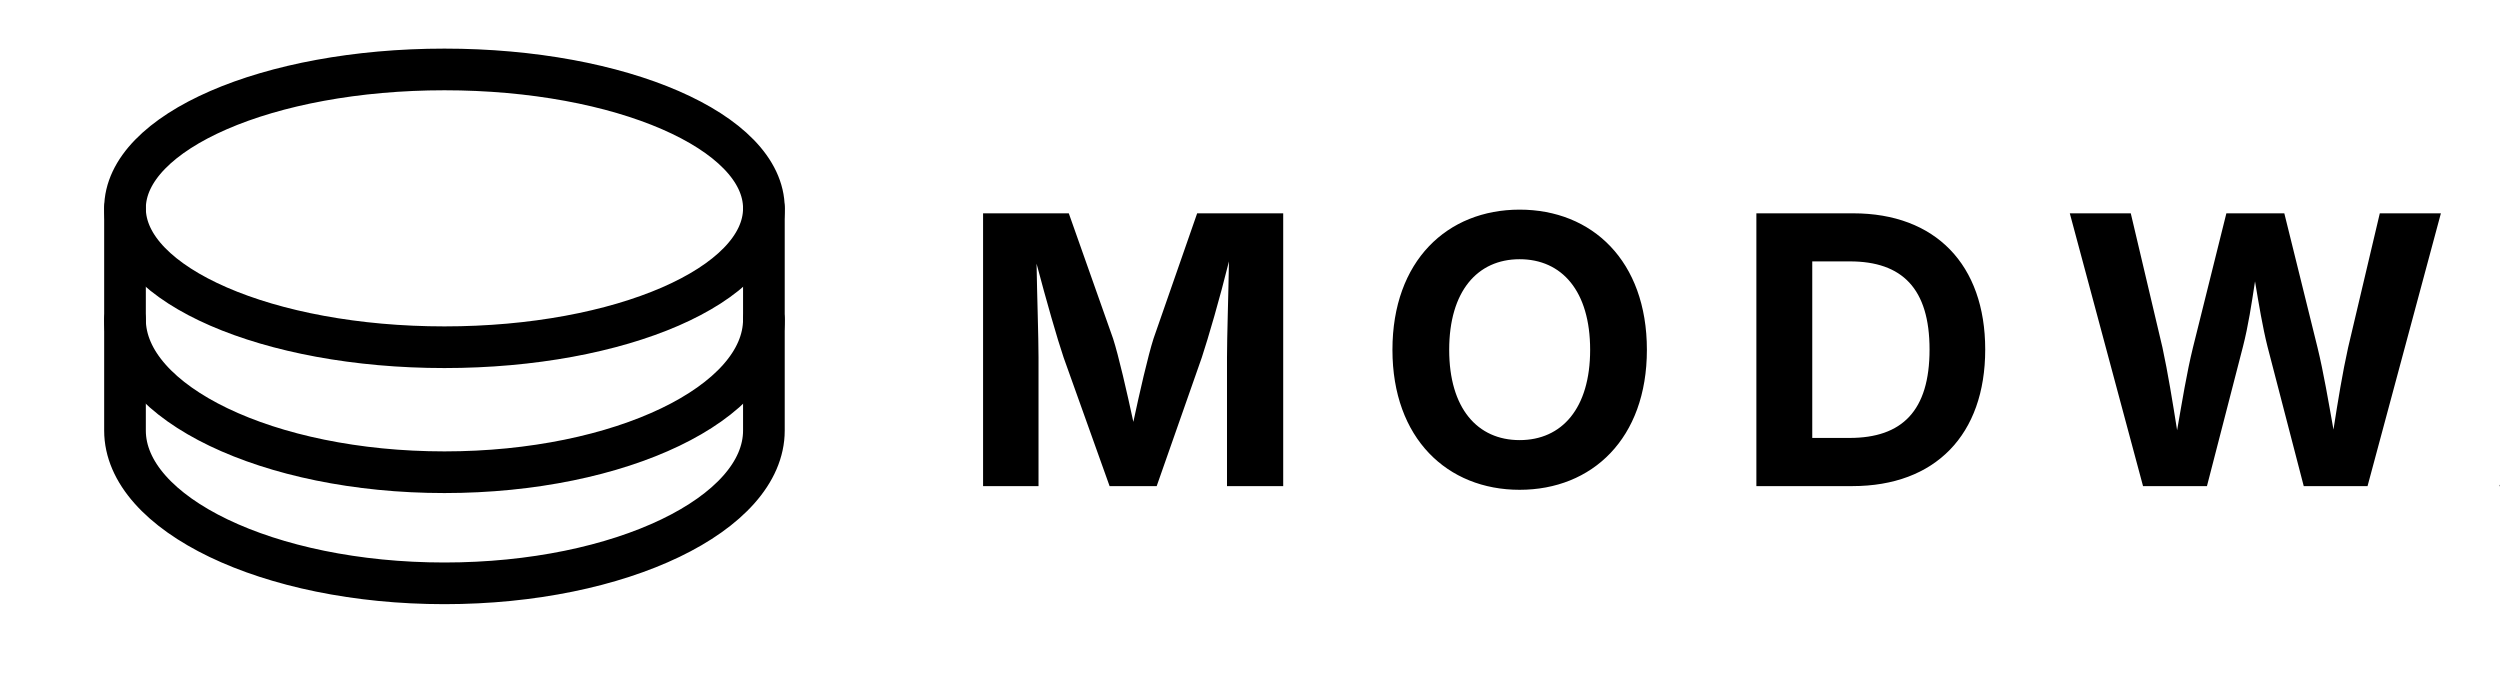
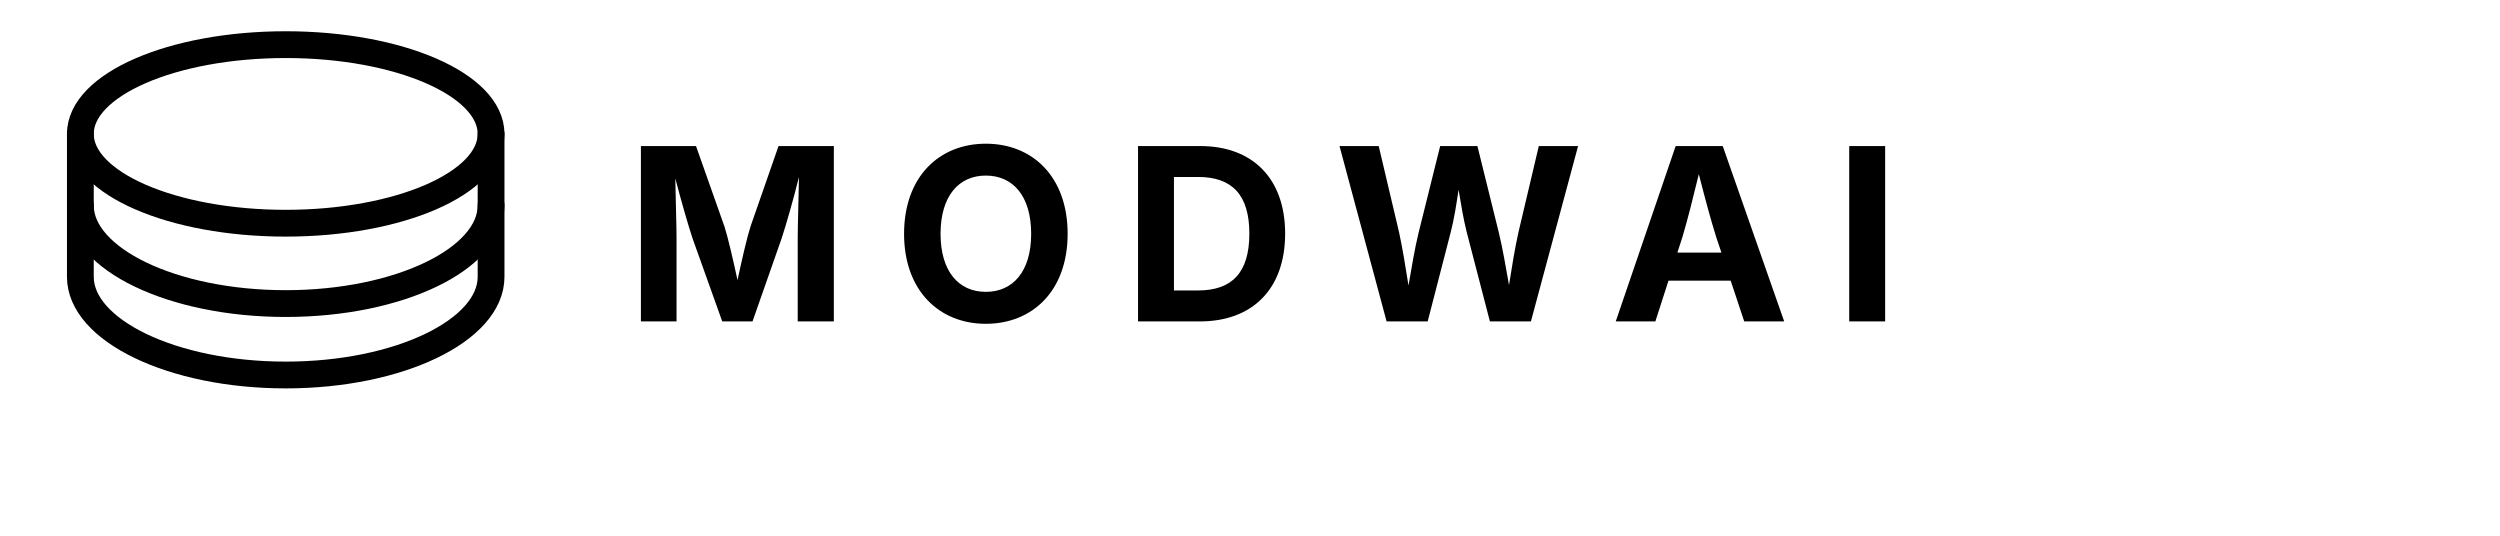
- <svg xmlns="http://www.w3.org/2000/svg" viewBox="0 0 360 100" role="img" aria-labelledby="title desc">
+ <svg xmlns="http://www.w3.org/2000/svg" viewBox="0 0 560 120" role="img" aria-labelledby="title desc">
  <g fill="none" stroke="currentColor" stroke-linecap="round" stroke-linejoin="round" stroke-width="6">
    <ellipse cx="64" cy="30" rx="46" ry="20" />
    <path d="M18 30v32c0 12 20.6 22 46 22s46-10 46-22V30" />
    <path d="M18 46c0 12 20.6 22 46 22s46-10 46-22" />
  </g>
-   <text x="138" y="70" font-family="'Inter', -apple-system, BlinkMacSystemFont, 'Segoe UI', sans-serif" font-weight="700" font-size="54" letter-spacing="0.18em" fill="currentColor">MODWAI</text>
+   <text x="140" y="72" font-family="'Inter', -apple-system, BlinkMacSystemFont, 'Segoe UI', sans-serif" font-weight="700" font-size="54" letter-spacing="0.18em" fill="currentColor">MODWAI</text>
</svg>
